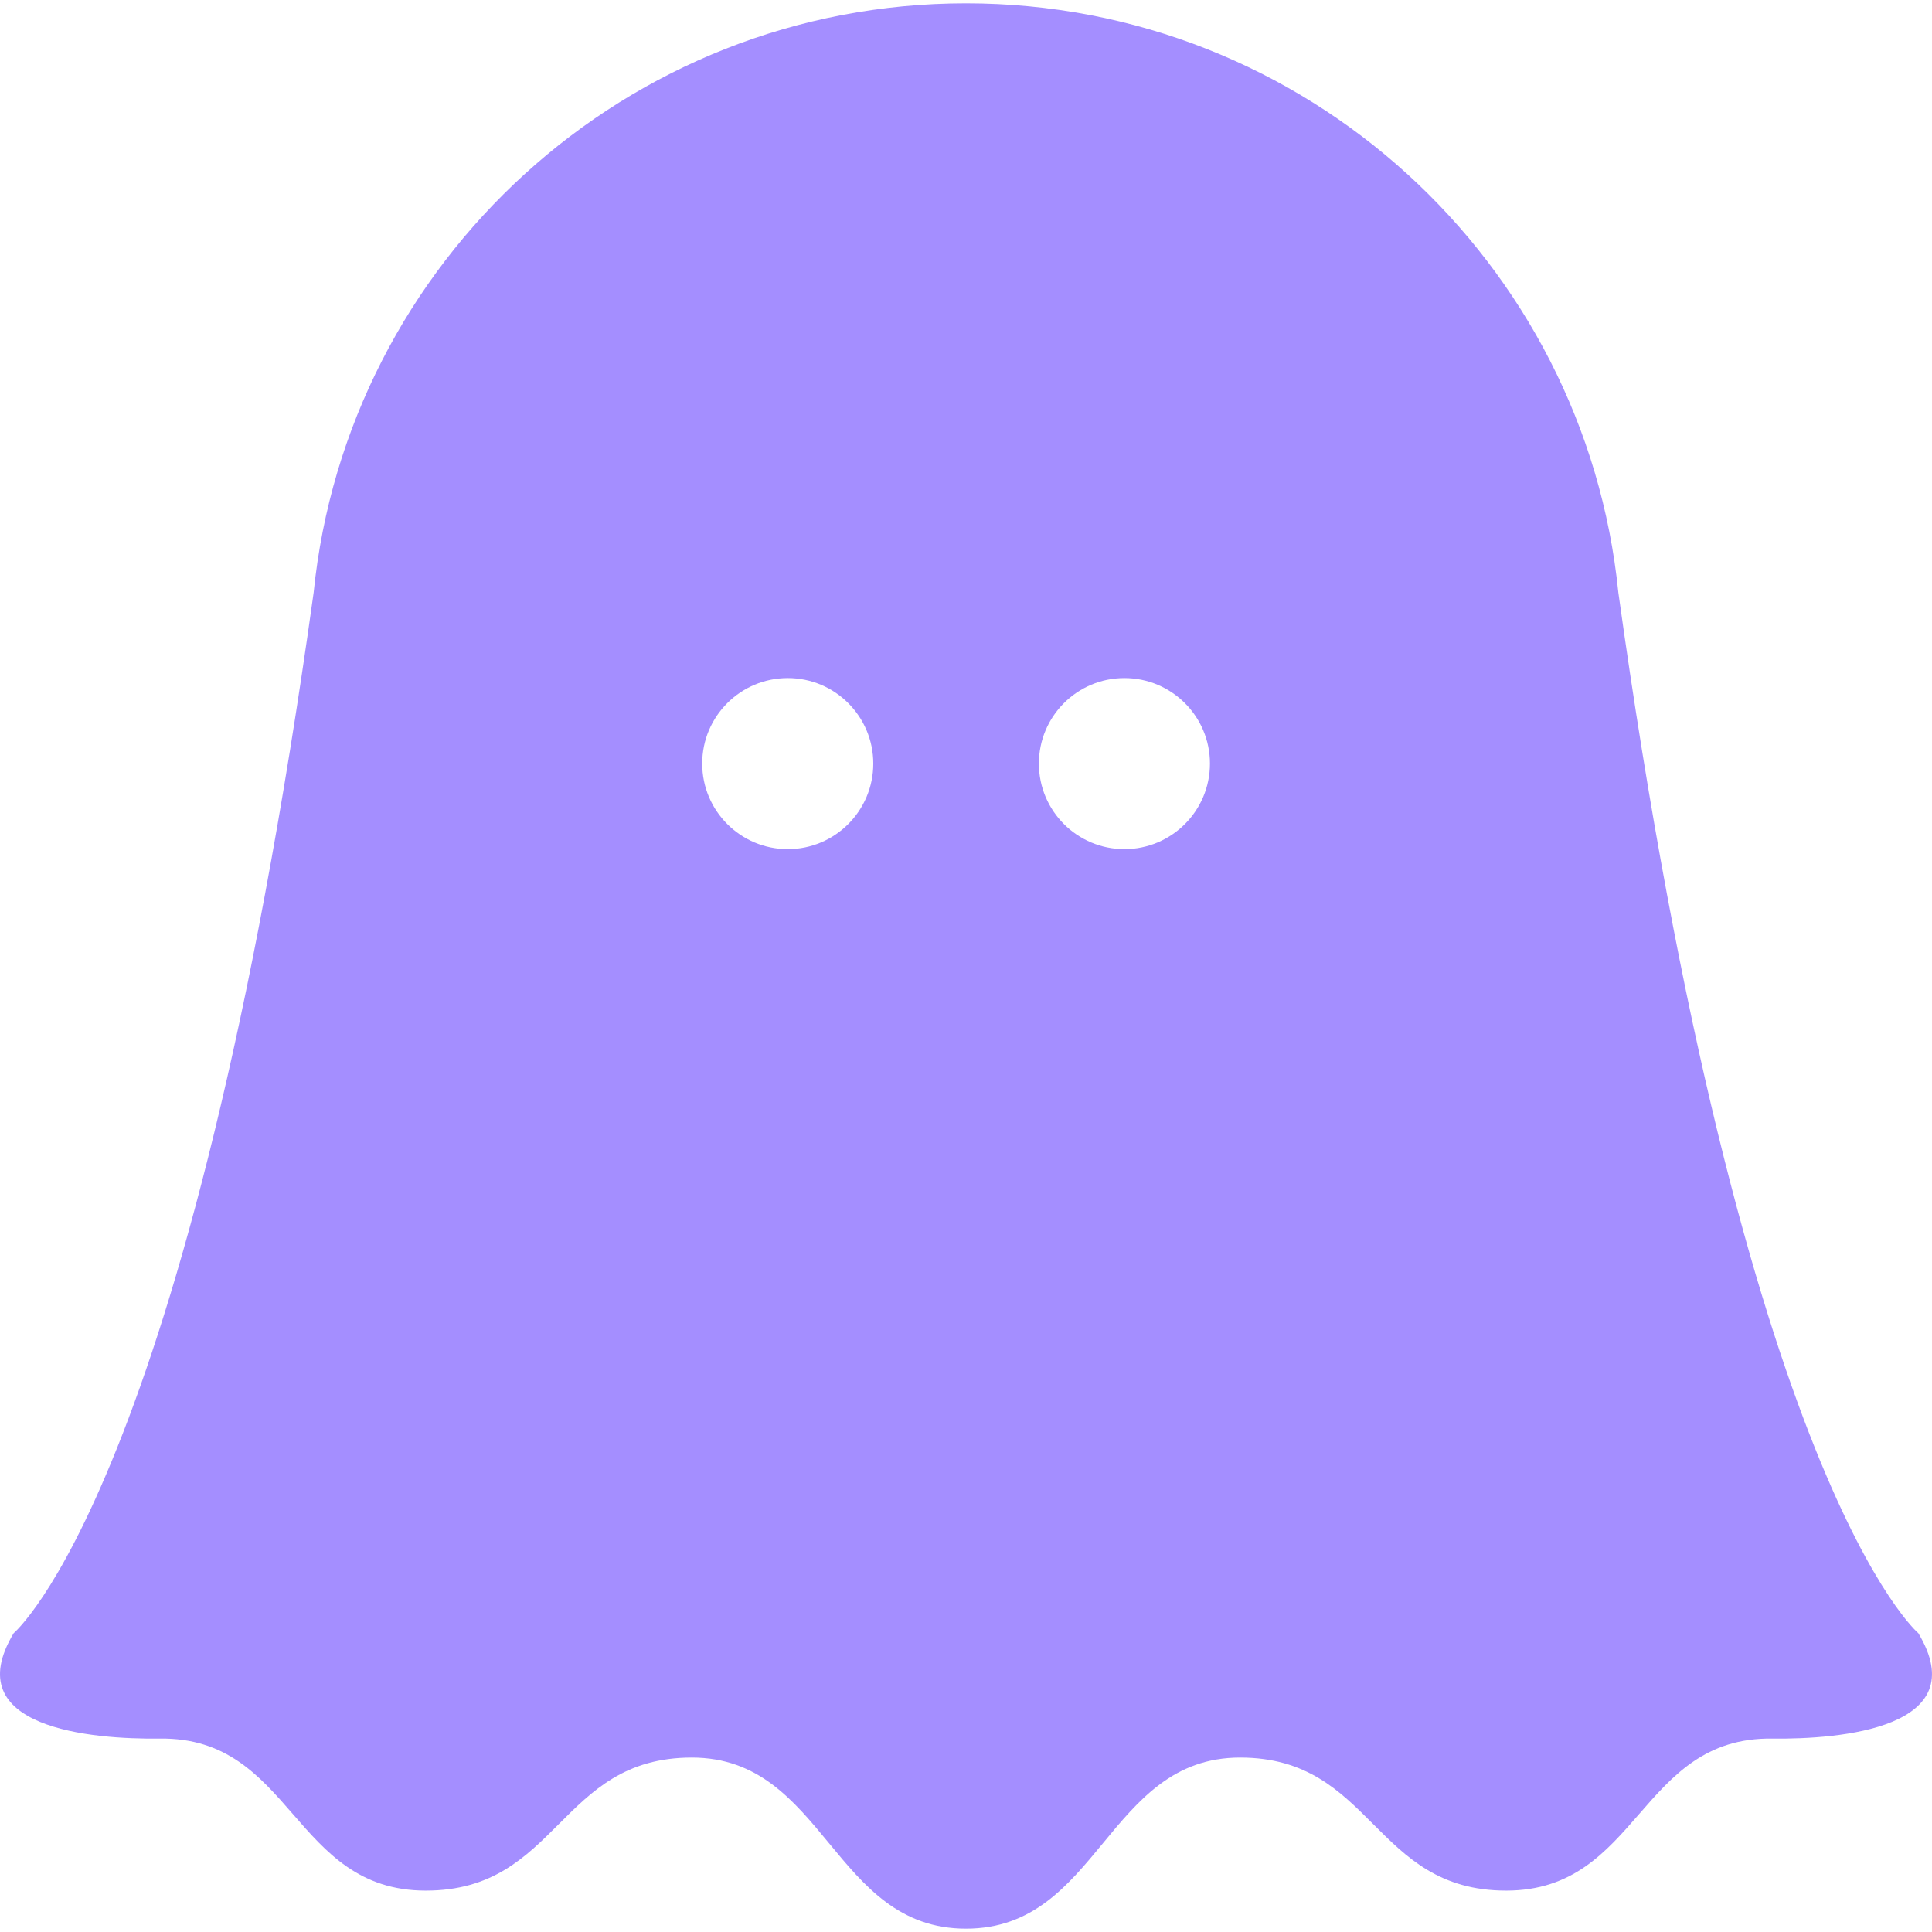
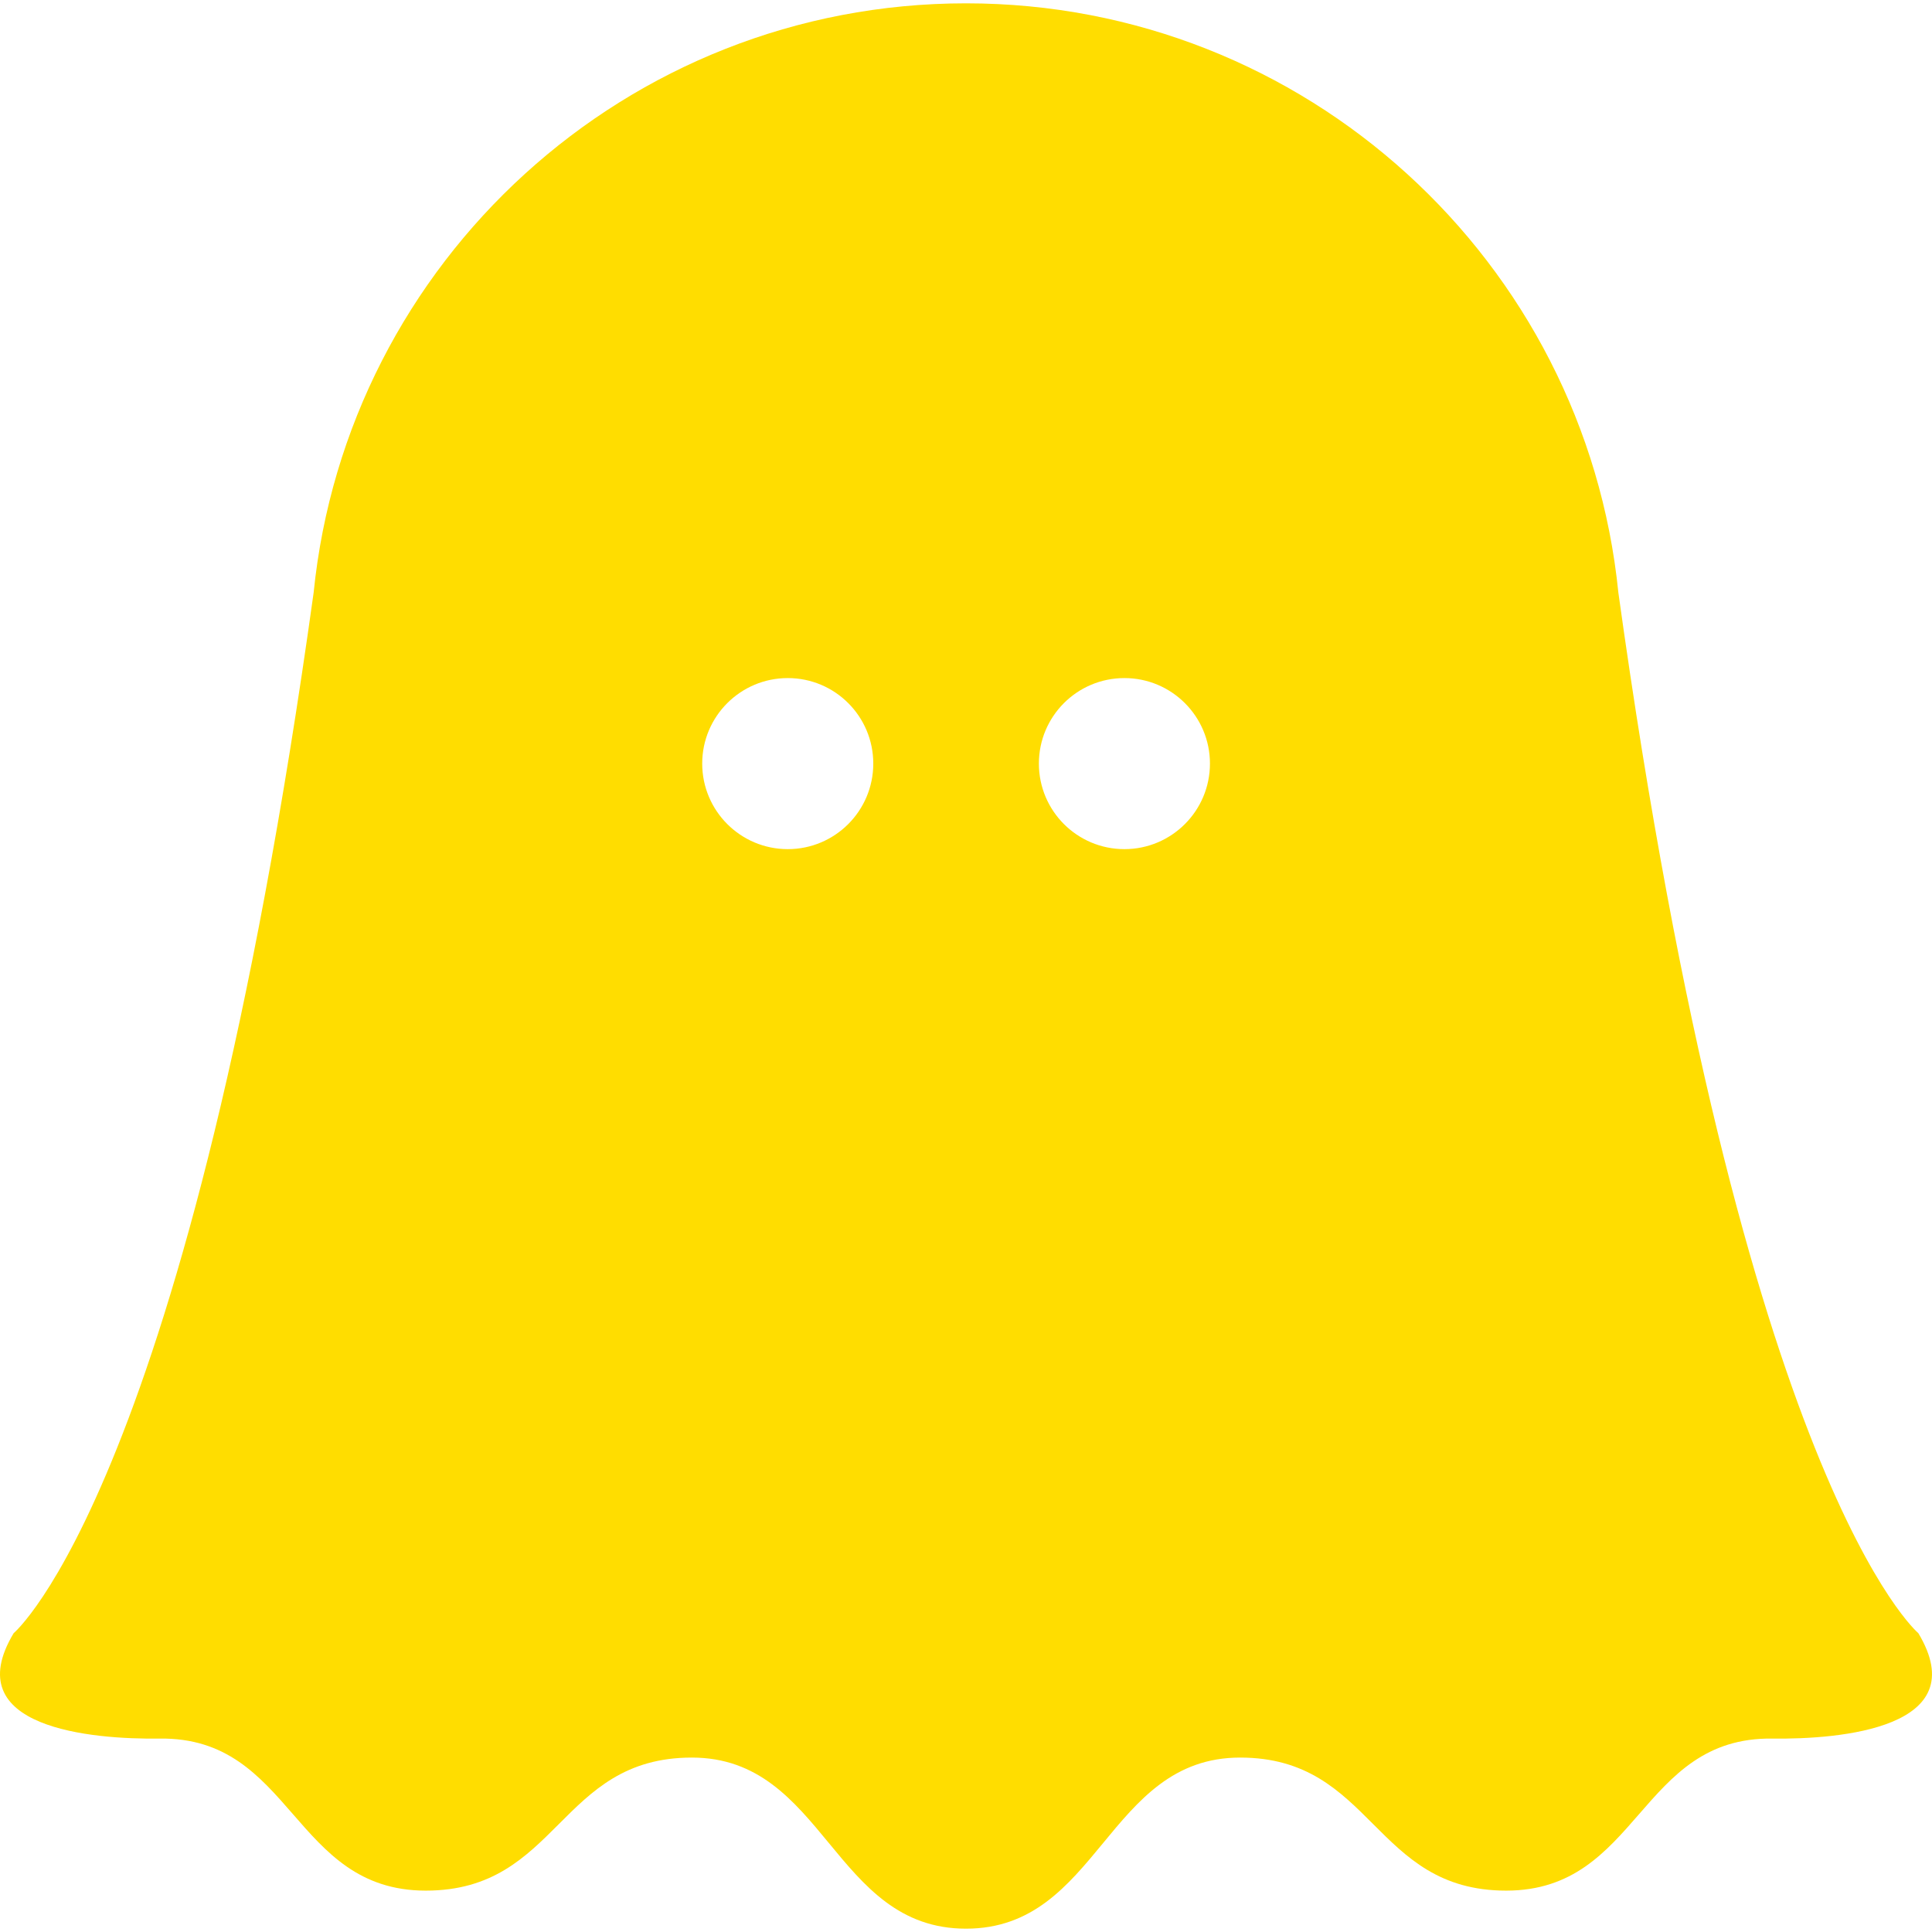
- <svg xmlns="http://www.w3.org/2000/svg" height="800px" width="800px" version="1.1" id="_x32_" viewBox="0 0 512 512" xml:space="preserve" fill="#000000">
+ <svg xmlns="http://www.w3.org/2000/svg" height="800px" width="800px" version="1.1" id="_x32_" viewBox="0 0 512 512" xml:space="preserve" fill="#ffdd00">
  <g id="SVGRepo_bgCarrier" stroke-width="0" />
  <g id="SVGRepo_tracerCarrier" stroke-linecap="round" stroke-linejoin="round" />
  <g id="SVGRepo_iconCarrier">
-     <style type="text/css"> .st0{fill:#a48eff;} </style>
+     <style type="text/css"> .st0{fill:#ffdd00;} </style>
    <g>
      <path class="st0" d="M508.374,432.802c0,0-46.6-39.038-79.495-275.781C420.046,69.341,346.023,0.882,256,0.882 c-90.015,0-164.046,68.458-172.879,156.138C50.226,393.763,3.626,432.802,3.626,432.802c-15.107,25.181,20.733,28.178,38.699,27.94 c35.254-0.478,35.254,40.294,70.516,40.294c35.254,0,35.254-35.261,70.508-35.261s37.396,45.343,72.65,45.343 s37.389-45.343,72.651-45.343c35.254,0,35.254,35.261,70.508,35.261s35.27-40.772,70.524-40.294 C487.641,460.98,523.48,457.982,508.374,432.802z M208.769,225.031c-12.518,0-22.676-10.15-22.676-22.675 c0-12.518,10.158-22.66,22.676-22.66c12.516,0,22.66,10.142,22.66,22.66C231.429,214.881,221.285,225.031,208.769,225.031z M297.983,225.031c-12.525,0-22.668-10.15-22.668-22.675c0-12.518,10.143-22.66,22.668-22.66c12.509,0,22.667,10.142,22.667,22.66 C320.65,214.881,310.492,225.031,297.983,225.031z" />
    </g>
  </g>
</svg>
